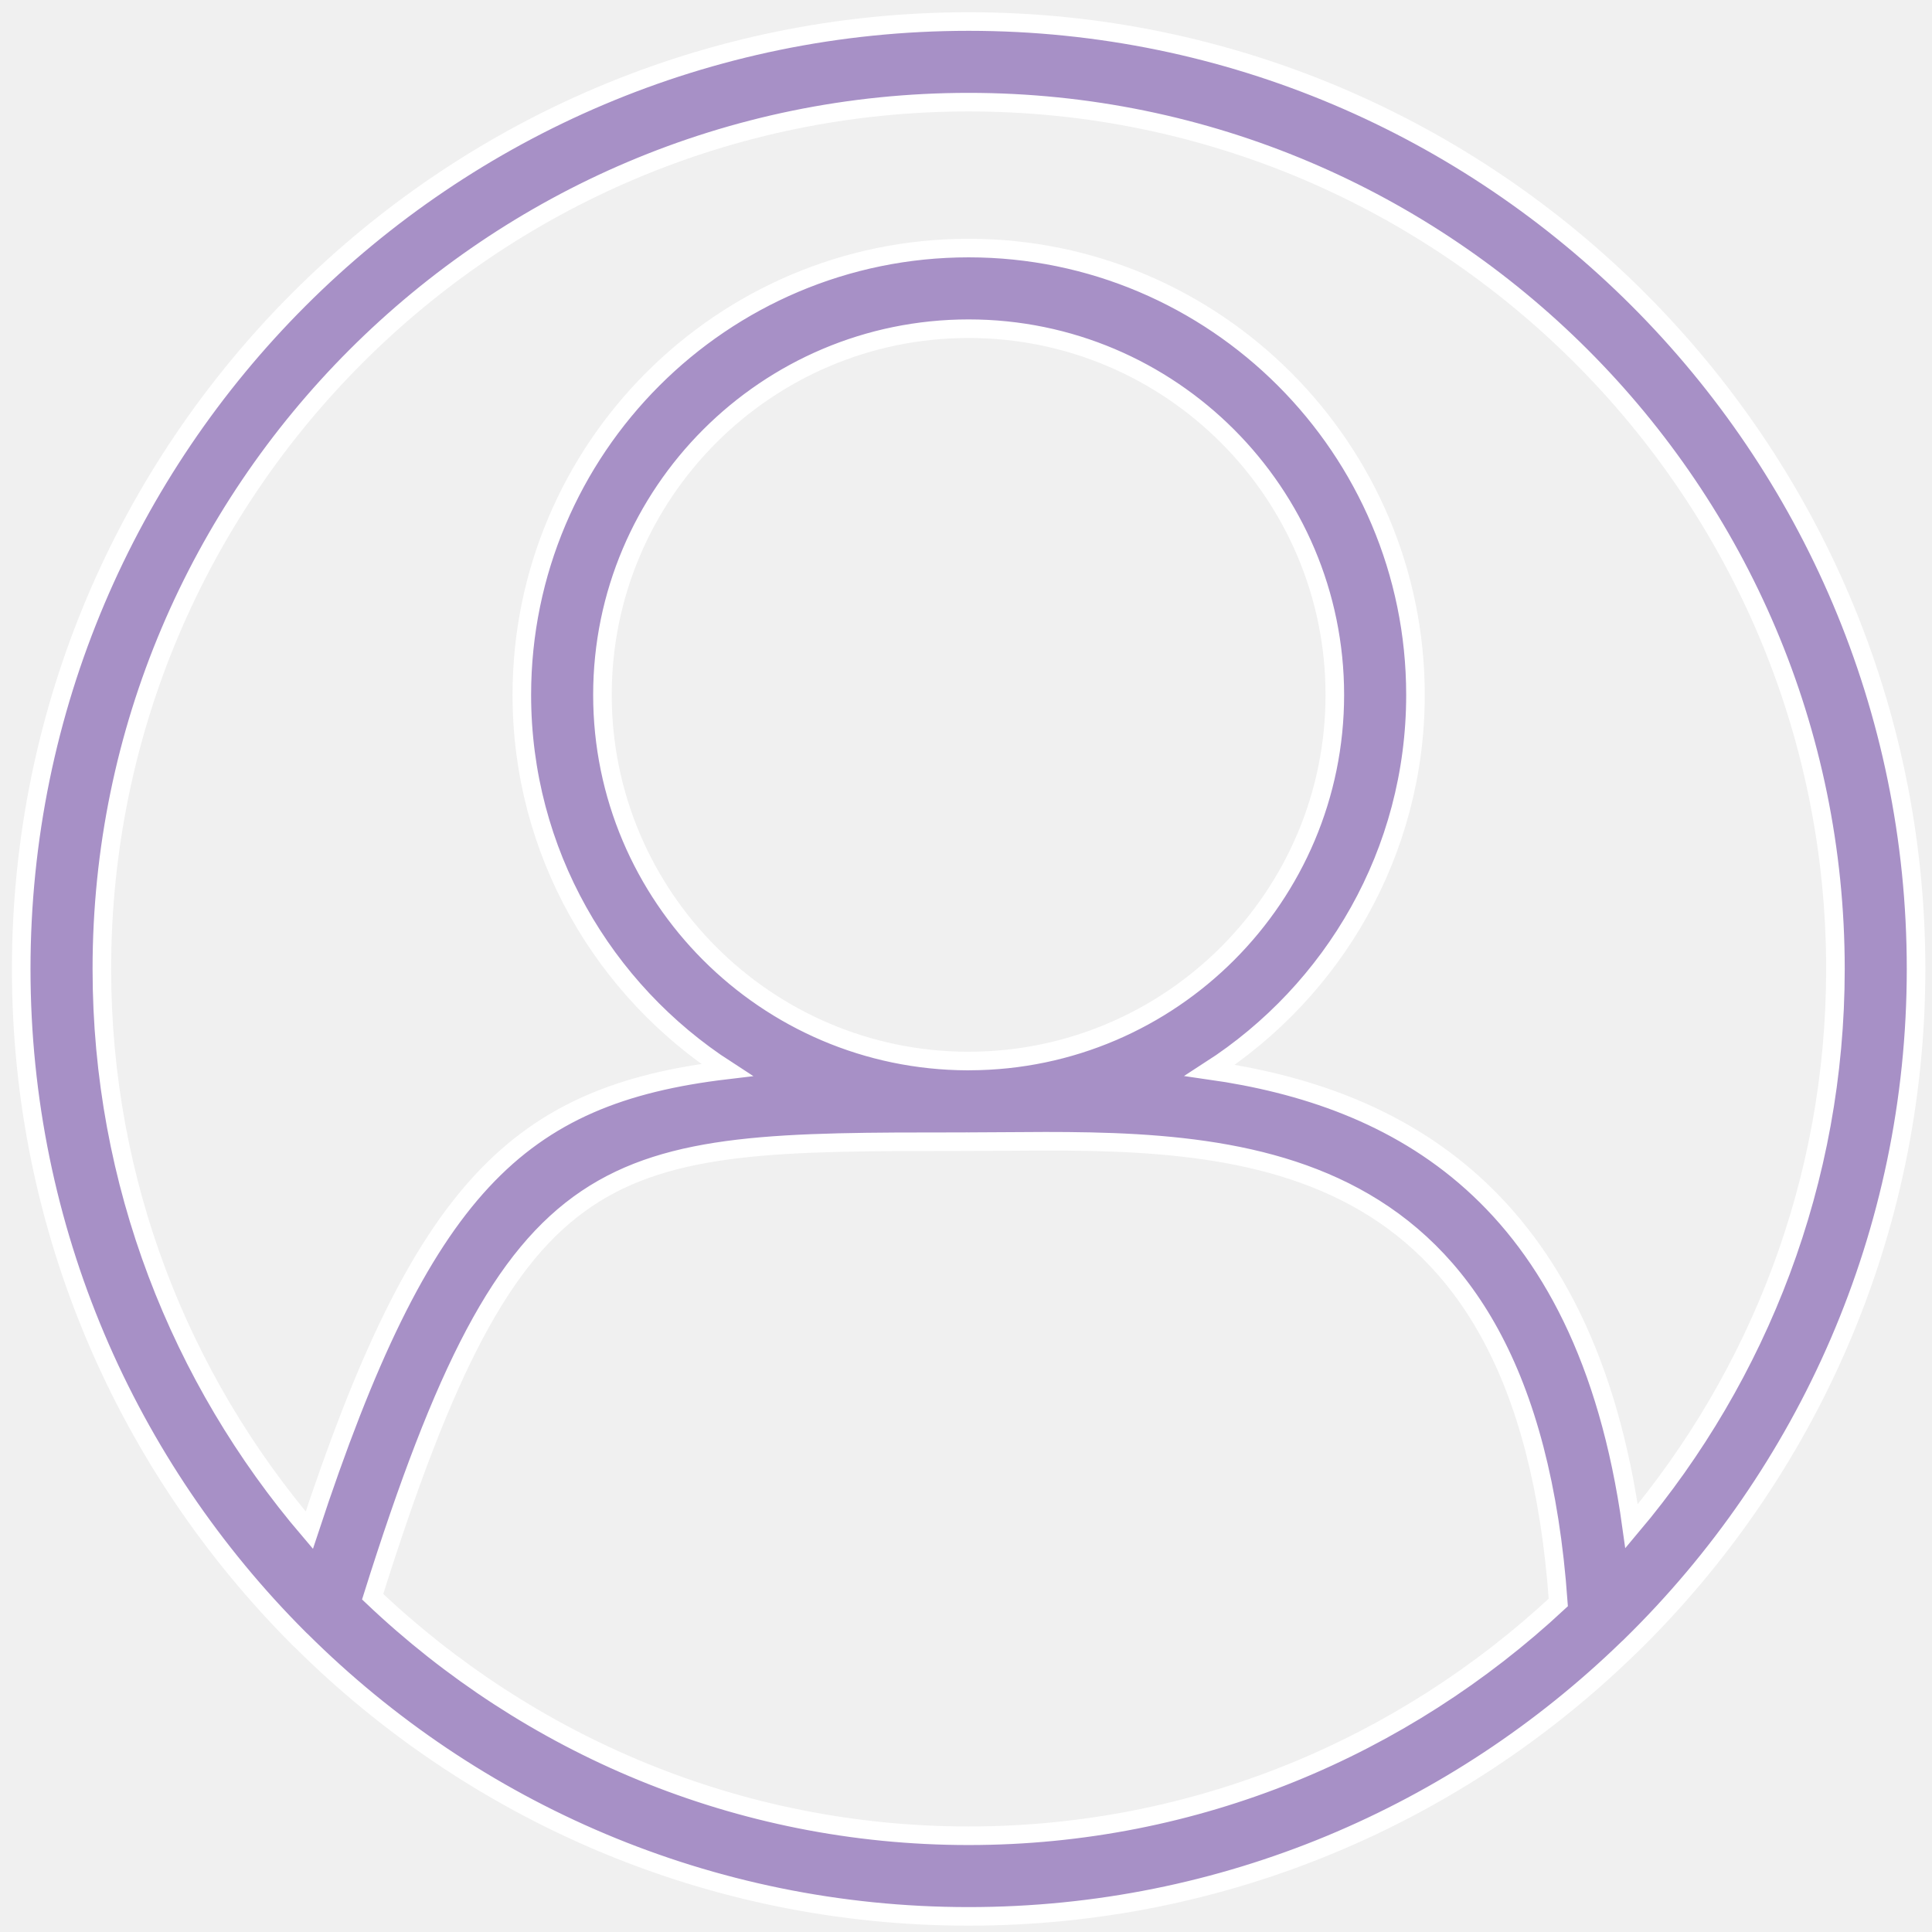
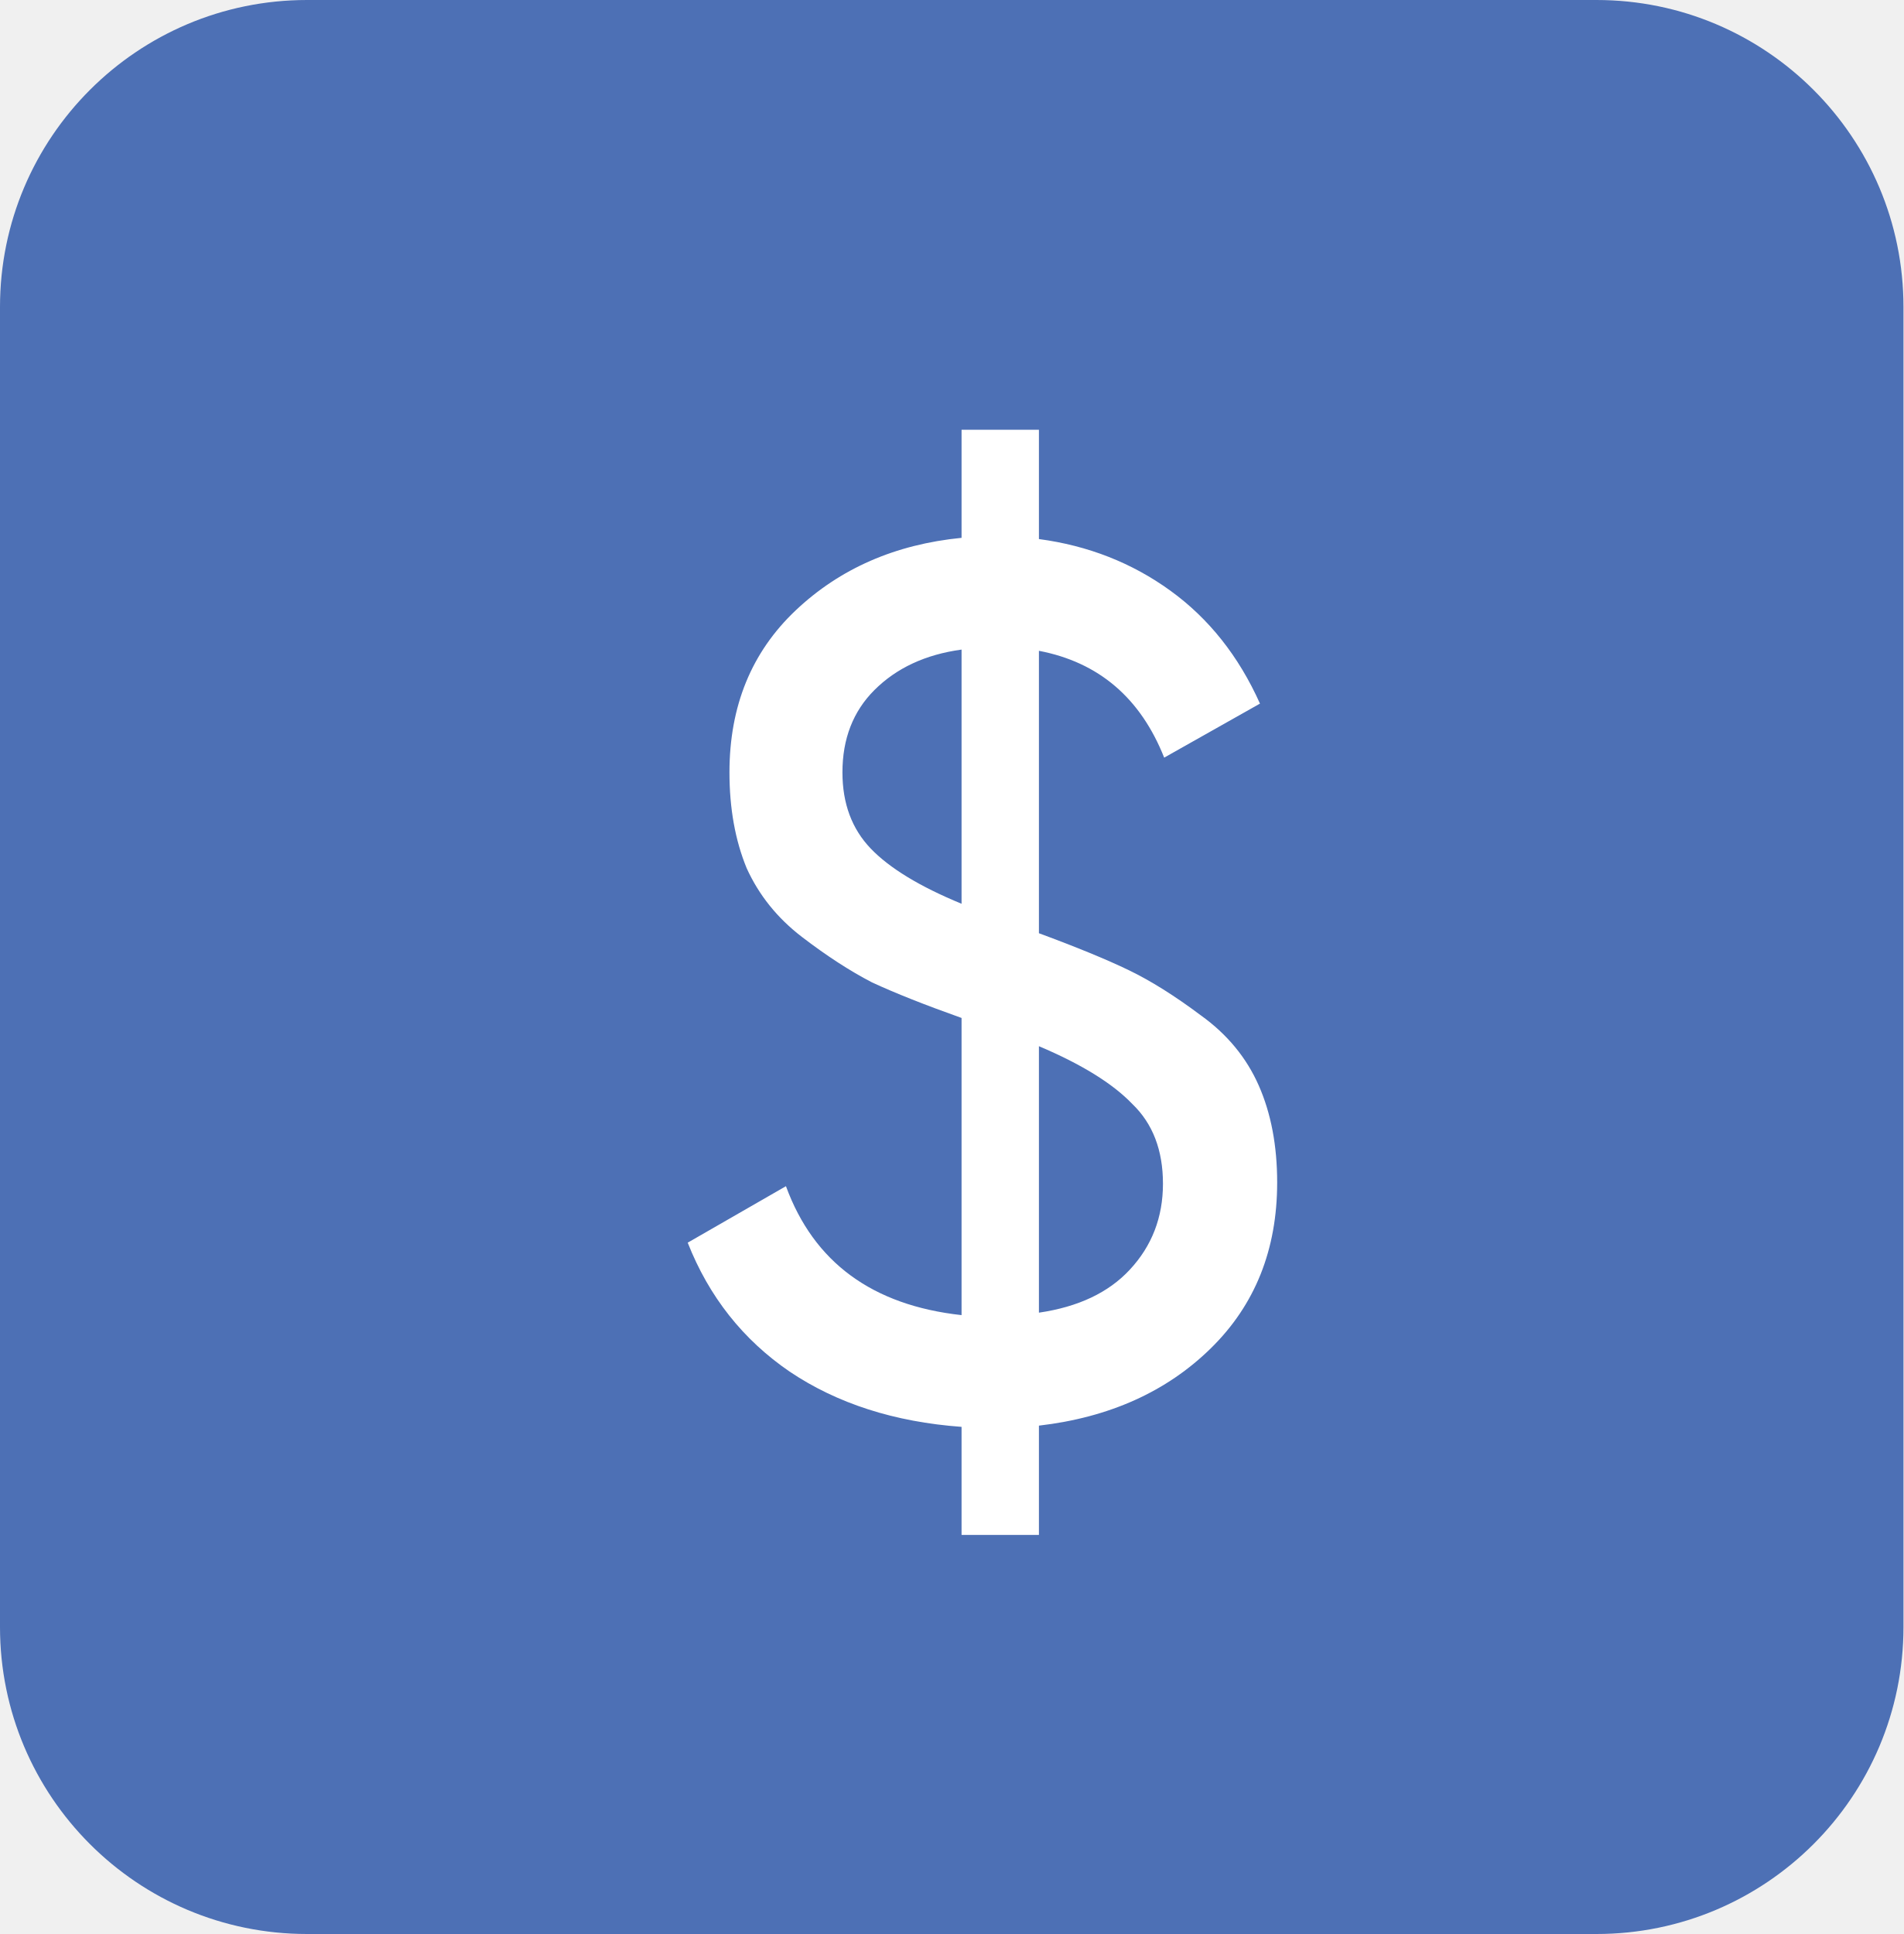
- <svg xmlns="http://www.w3.org/2000/svg" width="104" height="104" viewBox="0 0 104 104" fill="none">
-   <path d="M103.142 52.159C103.142 24.037 80.264 1.159 52.142 1.159C24.02 1.159 1.142 24.037 1.142 52.159C1.142 66.22 6.861 78.97 16.095 88.202C16.14 88.245 16.18 88.291 16.229 88.33C25.451 97.49 38.146 103.159 52.142 103.159C65.927 103.159 78.441 97.653 87.629 88.736C87.679 88.688 87.736 88.644 87.781 88.593C97.25 79.33 103.142 66.422 103.142 52.159ZM52.142 5.499C77.87 5.499 98.802 26.431 98.802 52.159C98.802 63.579 94.665 74.039 87.827 82.158C85.331 64.147 75.034 59.03 65.131 57.617C71.776 53.331 76.195 45.883 76.195 37.406C76.195 24.144 65.404 13.353 52.142 13.353C38.88 13.353 28.09 24.144 28.09 37.406C28.09 45.87 32.493 53.311 39.121 57.597C27.888 58.932 22.714 63.943 16.65 82.371C9.704 74.224 5.483 63.683 5.483 52.159C5.483 26.431 26.414 5.499 52.142 5.499ZM52.092 57.116C41.245 57.087 32.43 48.259 32.43 37.406C32.43 26.537 41.272 17.694 52.142 17.694C63.013 17.694 71.854 26.537 71.854 37.406C71.854 48.255 63.045 57.079 52.205 57.114L52.092 57.116ZM20.06 85.951C27.755 61.478 32.554 61.458 51.656 61.458L52.094 61.456C52.112 61.456 52.127 61.458 52.142 61.458C52.164 61.458 52.183 61.456 52.203 61.456L53.878 61.447C66.455 61.345 82.104 61.222 83.884 86.26C75.55 94.025 64.408 98.819 52.142 98.819C39.711 98.819 28.43 93.903 20.06 85.951Z" fill="#A790C6" stroke="white" />
+ <svg xmlns="http://www.w3.org/2000/svg" width="62" height="63" viewBox="0 0 62 63" fill="none">
+   <rect width="62" height="63" rx="10" fill="#4D70B5" />
+   <path d="M41.6 38.52C41.6 40.707 40.88 42.507 39.44 43.92C38 45.333 36.133 46.173 33.84 46.44V50H31.32V46.48C29.133 46.32 27.267 45.72 25.72 44.68C24.2 43.64 23.093 42.24 22.4 40.48L25.6 38.64C26.507 41.12 28.413 42.52 31.32 42.84V33.16C30.12 32.733 29.147 32.347 28.4 32C27.68 31.627 26.92 31.133 26.12 30.52C25.32 29.907 24.72 29.16 24.32 28.28C23.947 27.373 23.76 26.333 23.76 25.16C23.76 23 24.48 21.24 25.92 19.88C27.36 18.52 29.16 17.733 31.32 17.52V14H33.84V17.56C35.44 17.773 36.867 18.333 38.12 19.24C39.373 20.147 40.347 21.373 41.04 22.92L37.92 24.68C37.147 22.733 35.787 21.573 33.84 21.2V30.4C35.067 30.853 36.04 31.253 36.76 31.6C37.48 31.947 38.267 32.44 39.12 33.08C39.973 33.693 40.6 34.453 41 35.36C41.4 36.267 41.6 37.32 41.6 38.52ZM27.44 25.16C27.44 26.173 27.747 27 28.36 27.64C28.973 28.28 29.96 28.88 31.32 29.44V21.16C30.147 21.32 29.2 21.76 28.48 22.48C27.787 23.173 27.44 24.067 27.44 25.16ZM33.84 42.76C35.12 42.573 36.107 42.107 36.8 41.36C37.52 40.587 37.88 39.653 37.88 38.56C37.88 37.467 37.547 36.6 36.88 35.96C36.24 35.293 35.227 34.667 33.84 34.08V42.76Z" fill="white" />
</svg>
